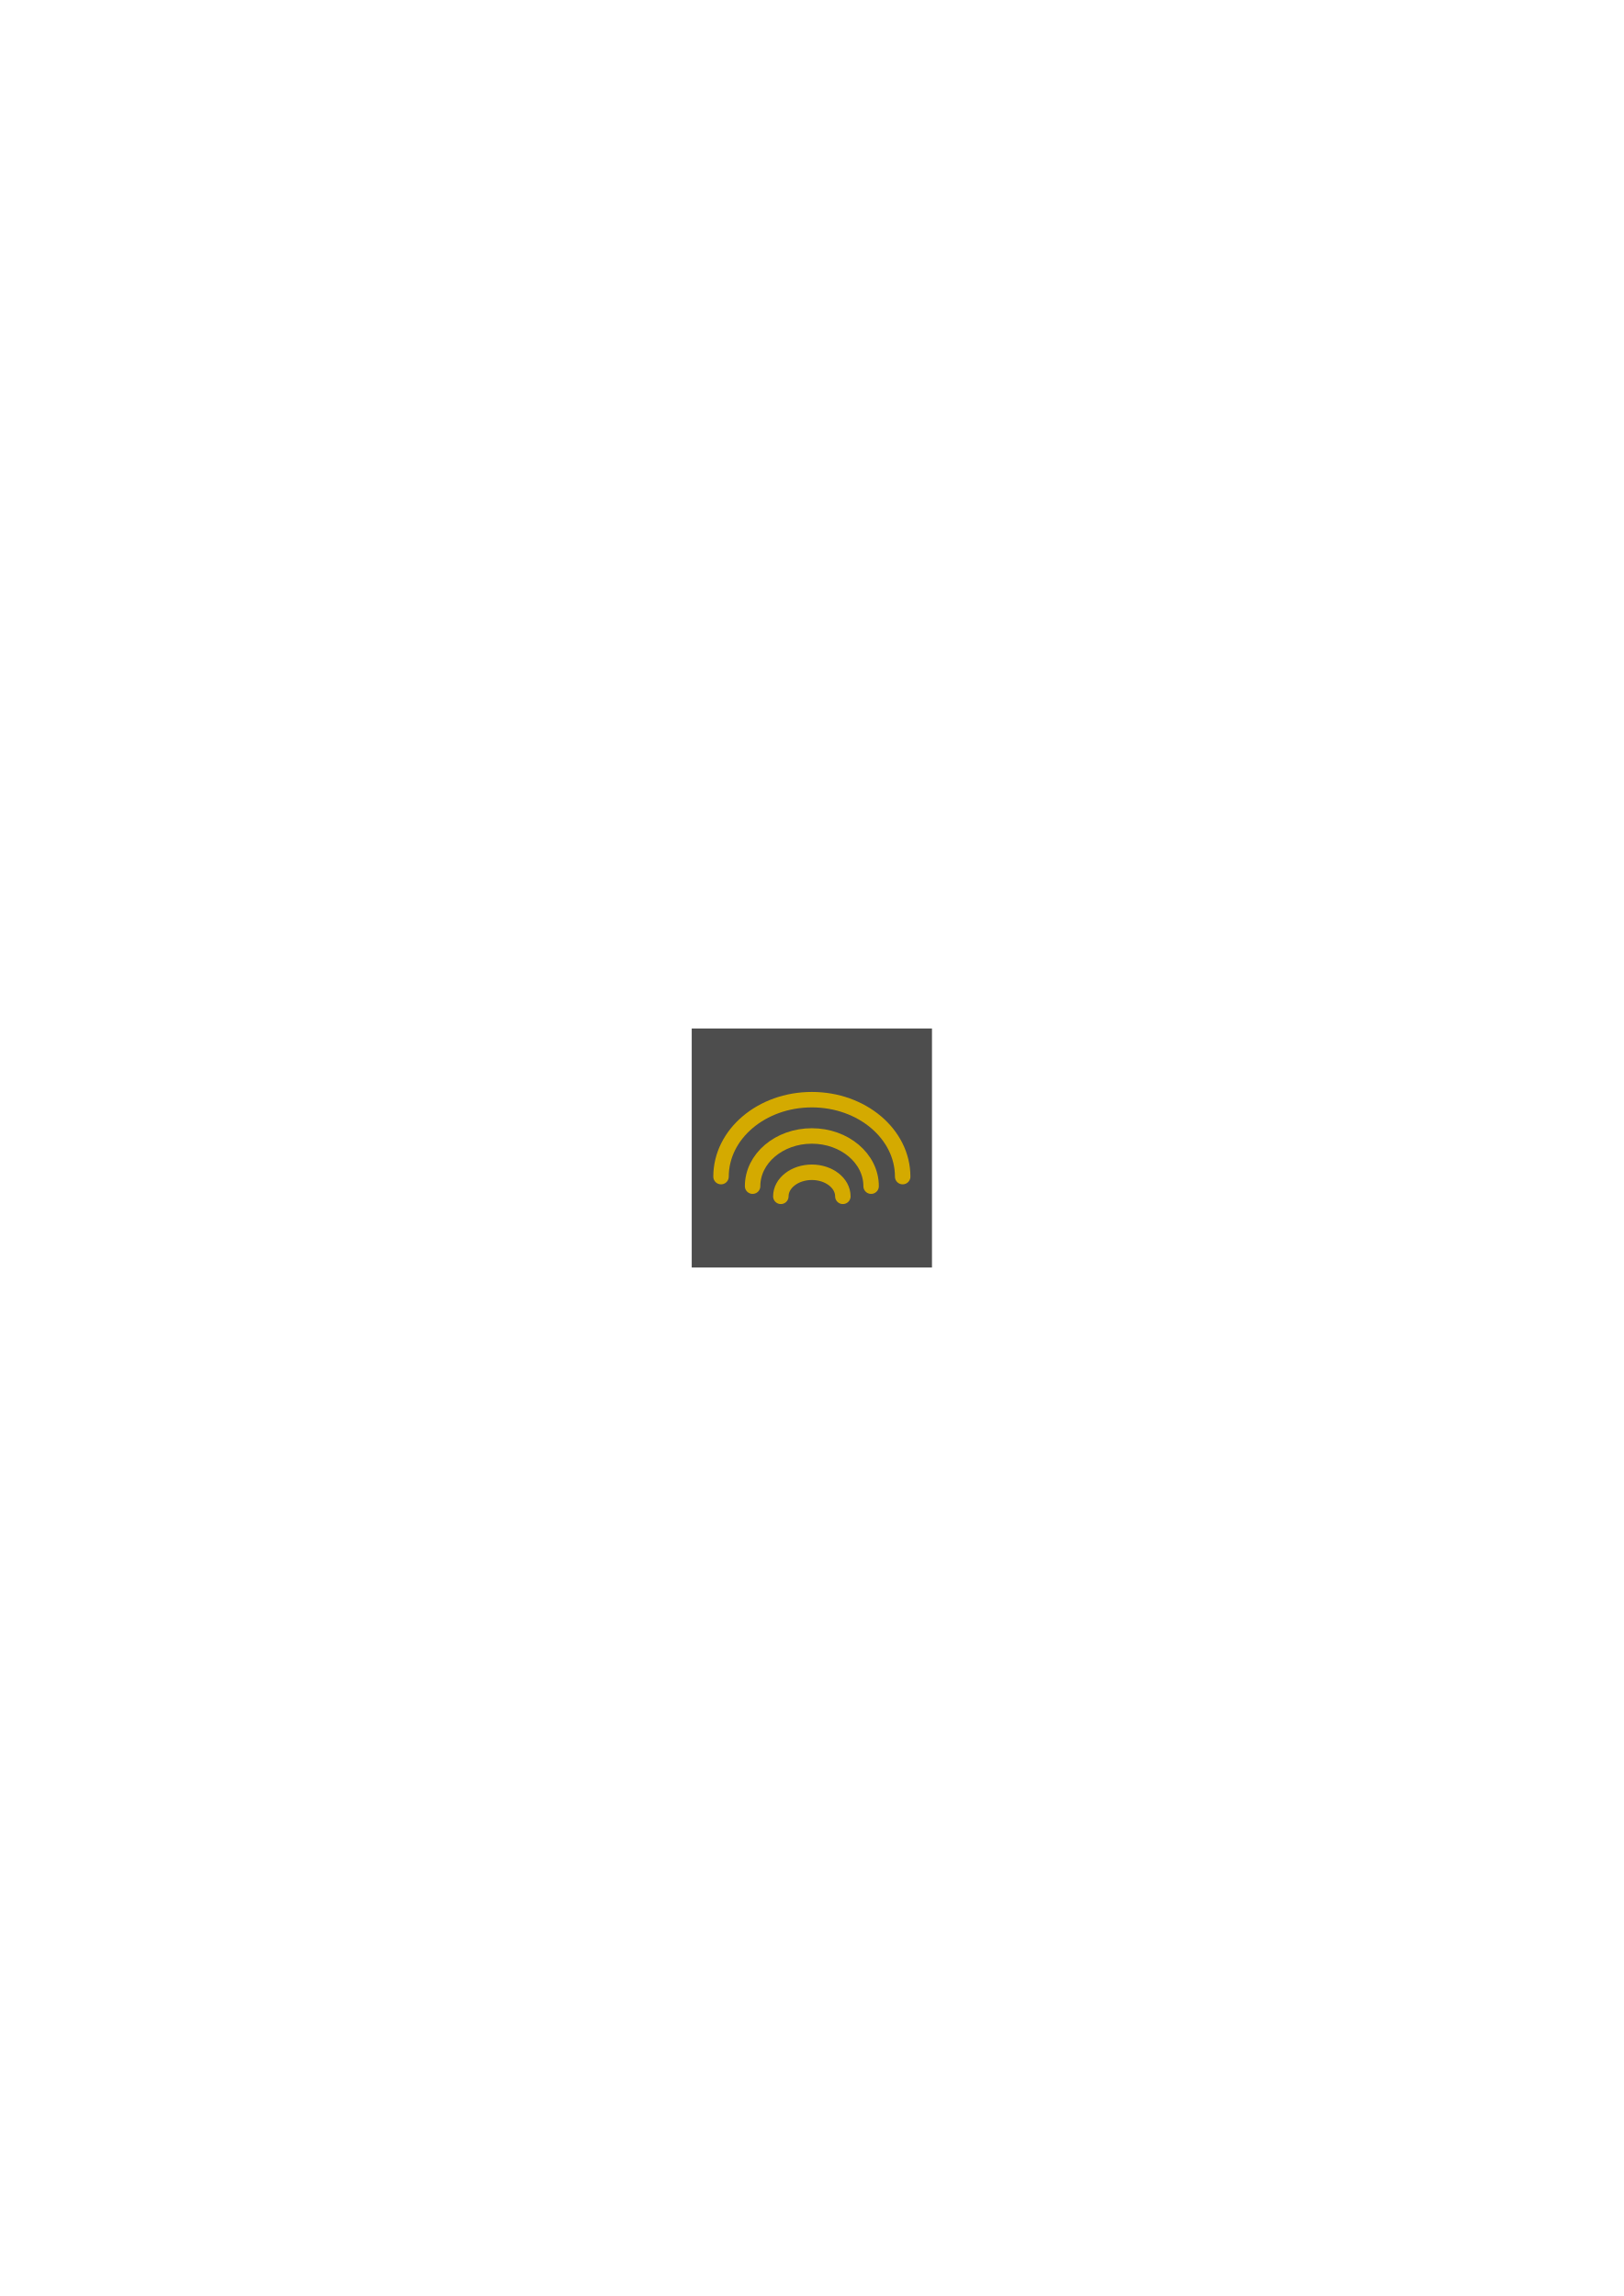
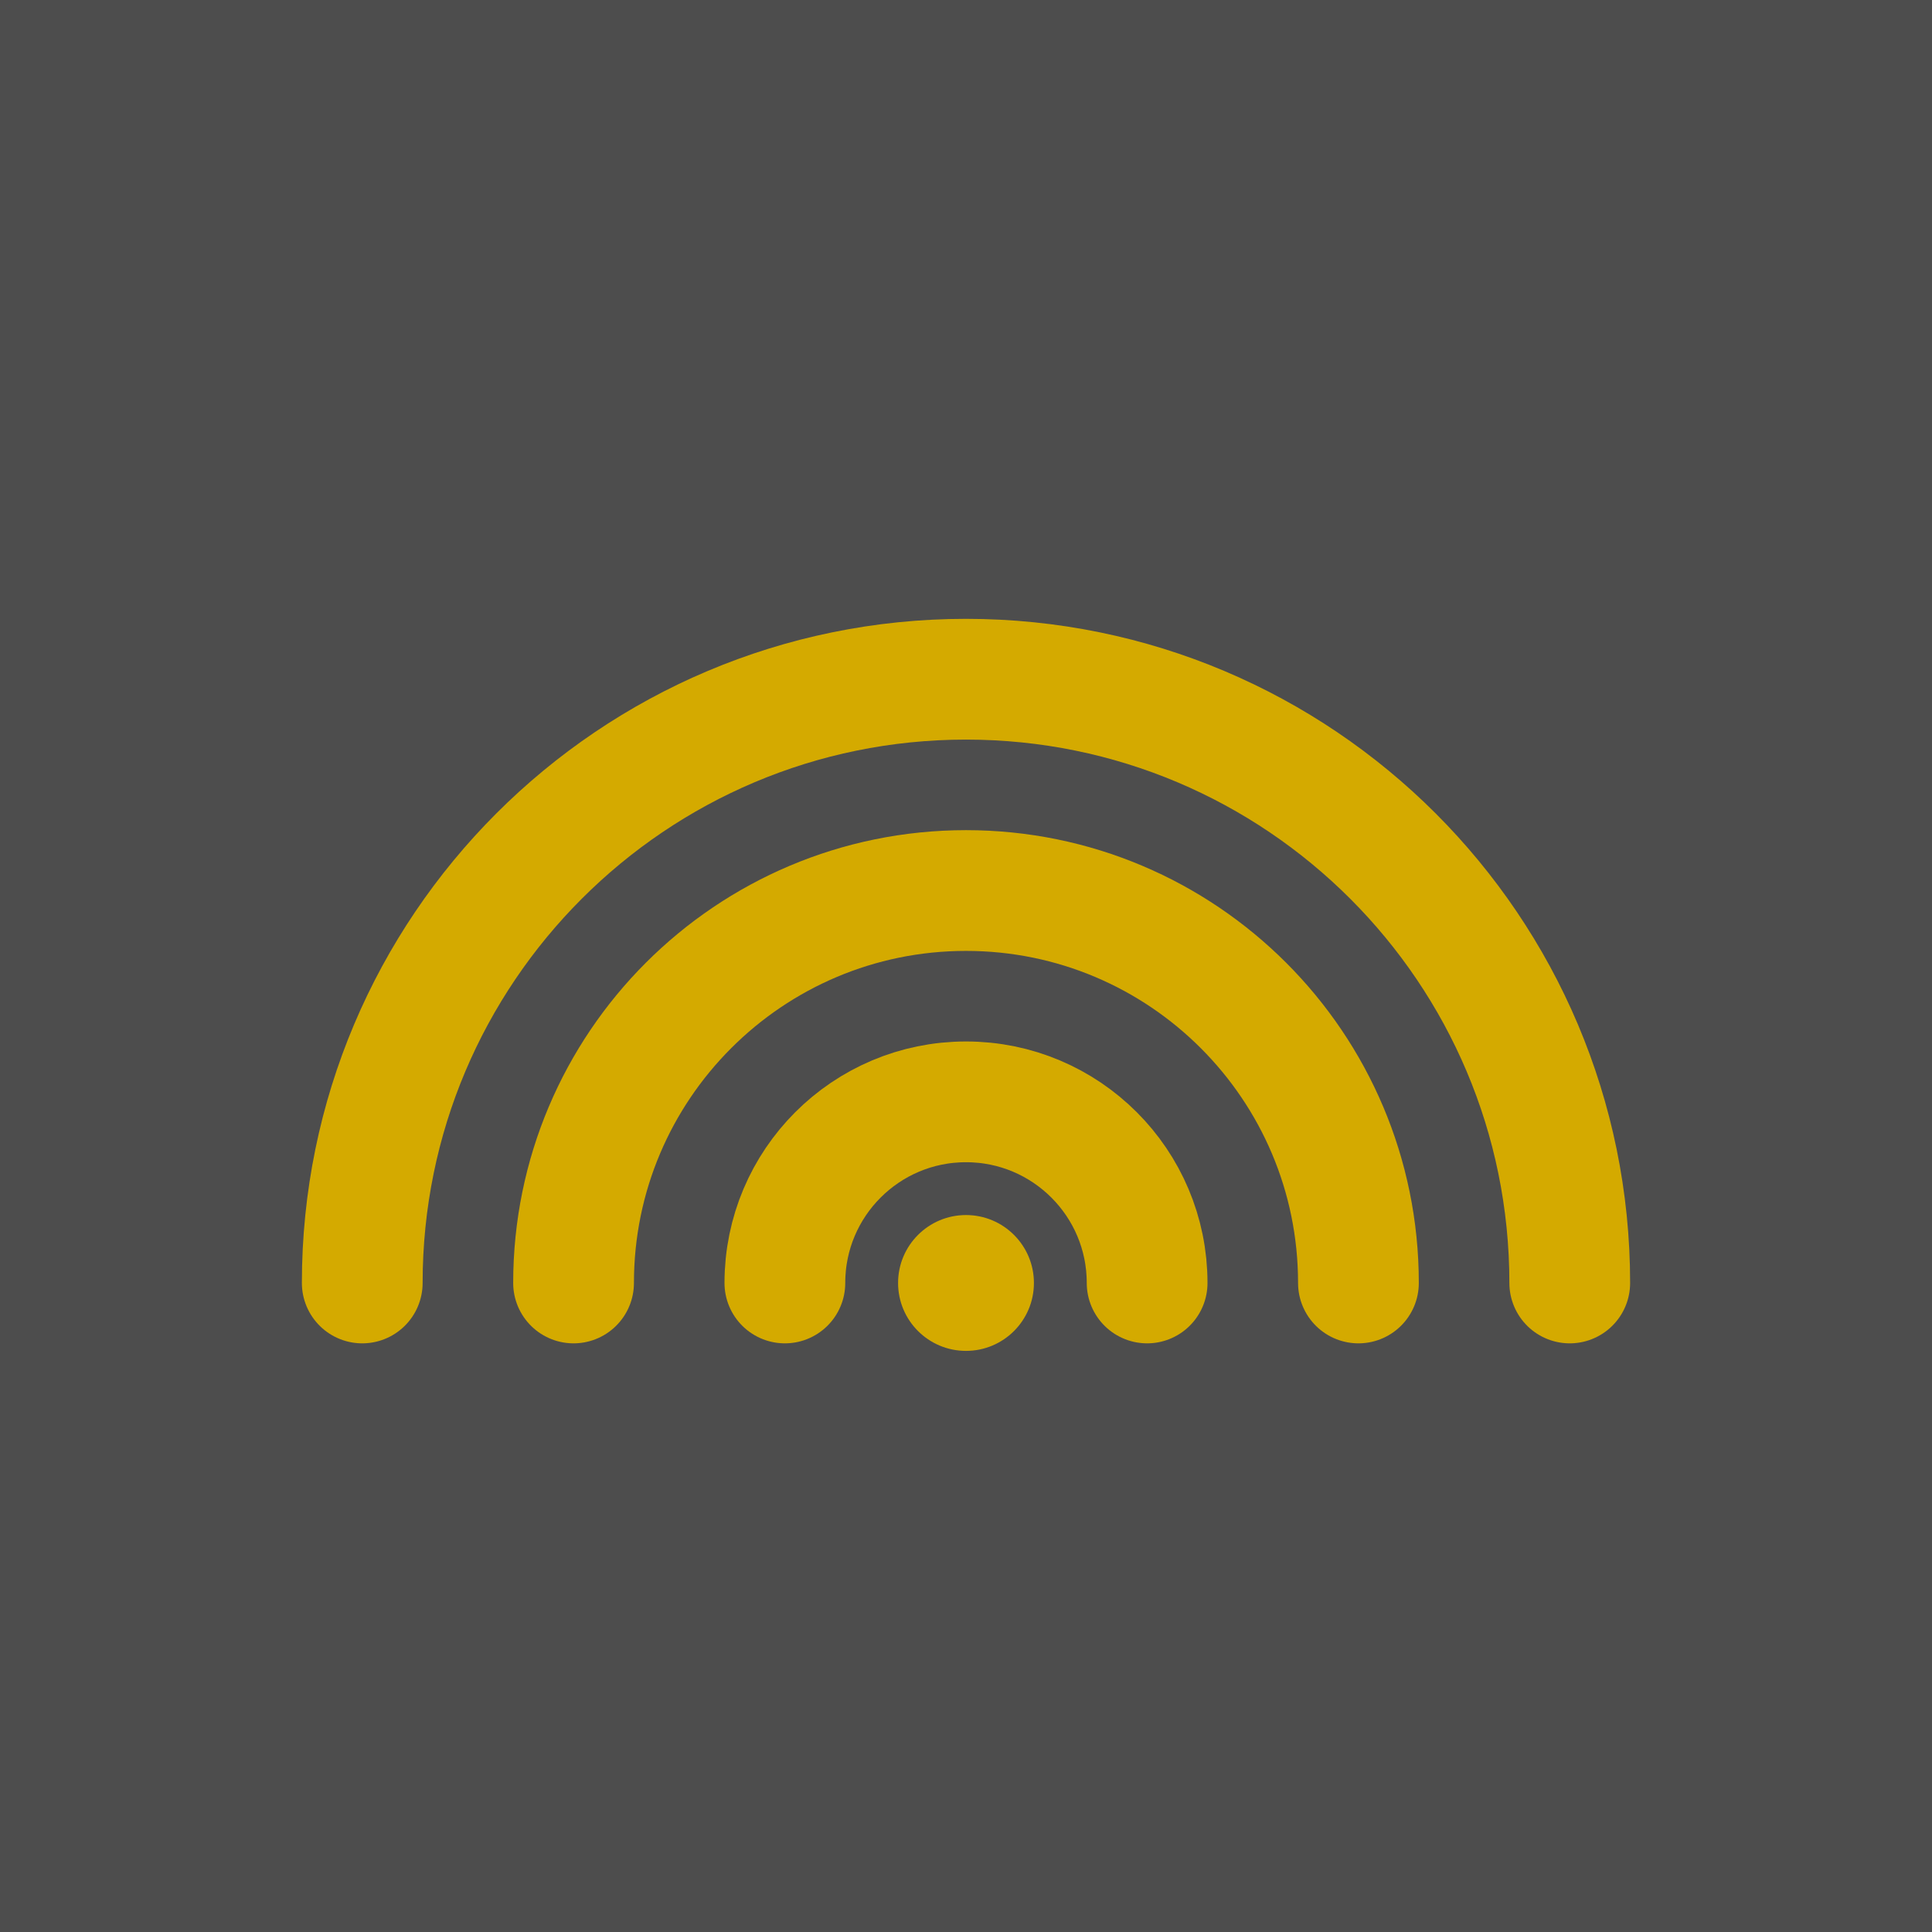
- <svg xmlns="http://www.w3.org/2000/svg" width="210mm" height="297mm" viewBox="0 0 210 297" version="1.1" id="svg8" xml:space="preserve">
-   <defs id="defs2" />
-   <g id="layer1">
-     <g id="g846" transform="translate(-212.7095,31.52766)">
-       <g id="layer1-6" />
-       <rect rx="0" ry="0" y="101.512" x="302.173" height="30.92" width="31.073" id="rect815" style="opacity:1;fill:#4d4d4d;fill-opacity:1;stroke:none;stroke-width:0.131;stroke-miterlimit:4;stroke-dasharray:0.262, 0.131;stroke-dashoffset:0;stroke-opacity:1" />
-       <g id="flowRoot817" style="font-style:normal;font-weight:normal;font-size:40px;line-height:1.25;font-family:sans-serif;letter-spacing:0px;word-spacing:0px;fill:#d4aa00;fill-opacity:1;stroke:none" transform="matrix(0.2645833,0,0,0.2645833,248.4238,59.72024)" aria-label="CFDScript" />
-       <g id="g877" transform="rotate(93.98161,312.1985,131.3313)">
-         <flowRoot xml:space="preserve" id="flowRoot923" style="font-style:normal;font-weight:normal;font-size:40px;line-height:0;font-family:sans-serif;letter-spacing:0px;word-spacing:0px;fill:#000000;fill-opacity:1;stroke:none">
-           <flowRegion id="flowRegion925">
-             <rect id="rect927" width="147.326" height="53.441" x="268.388" y="482.65" />
-           </flowRegion>
-           <flowPara id="flowPara929" />
-         </flowRoot>
-         <g id="g1840" transform="translate(-26.67329,-59.22473)">
-           <g id="g878" transform="translate(5.669239,-0.2776241)">
-             <path style="fill:none;fill-rule:evenodd;stroke:#d4aa00;stroke-width:2;stroke-linecap:round;stroke-miterlimit:4;stroke-dasharray:none;stroke-opacity:1" id="path20" transform="rotate(-93.98161)" d="m -219.744,308.49 a 11.746,9.954 0 0 1 11.746,-9.954 11.746,9.954 0 0 1 11.746,9.954" />
-             <path style="fill:none;fill-rule:evenodd;stroke:#d4aa00;stroke-width:2;stroke-linecap:round;stroke-miterlimit:4;stroke-dasharray:none;stroke-opacity:1" id="path20-3" d="m -215.662,309.727 a 7.664,6.495 0 0 1 7.664,-6.495 7.664,6.495 0 0 1 7.664,6.495" transform="rotate(-93.98161)" />
-             <path style="fill:none;fill-rule:evenodd;stroke:#d4aa00;stroke-width:2;stroke-linecap:round;stroke-miterlimit:4;stroke-dasharray:none;stroke-opacity:1" id="path20-3-6" d="m -212.009,311.042 a 4.01,3.113 0 0 1 4.01,-3.113 4.01,3.113 0 0 1 4.01,3.113" transform="rotate(-93.98161)" />
-           </g>
-         </g>
-       </g>
-     </g>
+ <svg xmlns="http://www.w3.org/2000/svg" width="512" height="512" viewBox="0 0 512 512" role="img" aria-label="FEAScript front propagation">
+   <rect width="512" height="512" fill="#4d4d4d" />
+   <g fill="none" stroke="#d4aa00" stroke-width="32" stroke-linecap="round" stroke-linejoin="round">
+     <path d="M 208 340 A 48 48 0 0 1 304 340" />
+     <path d="M 152 340 A 104 104 0 0 1 360 340" />
+     <path d="M 96 340 A 160 160 0 0 1 416 340" />
+     <circle cx="256" cy="340" r="18" fill="#d4aa00" stroke="none" />
  </g>
</svg>
